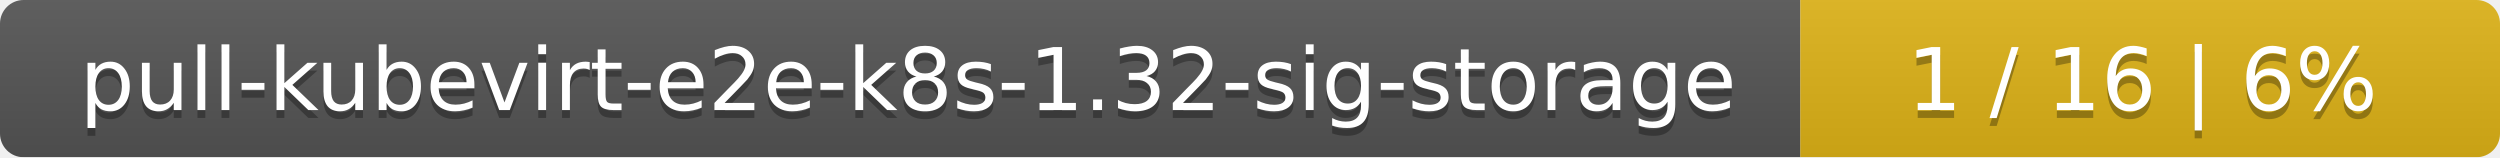
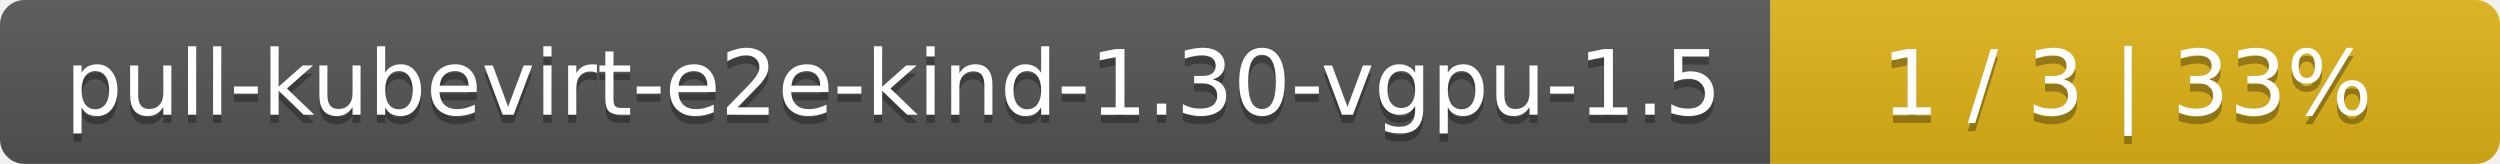
- <svg xmlns="http://www.w3.org/2000/svg" width="318" height="20">
+ <svg xmlns="http://www.w3.org/2000/svg" width="305" height="20">
  <linearGradient id="smooth" x2="0" y2="100%">
    <stop offset="0" stop-color="#bbb" stop-opacity=".1" />
    <stop offset="1" stop-opacity=".1" />
  </linearGradient>
  <mask id="round">
-     <rect width="318" height="20" rx="3" fill="#fff" />
+     <rect width="305" height="20" rx="3" fill="#fff" />
  </mask>
  <g mask="url(#round)">
-     <rect width="229" height="20" fill="#555" />
-     <rect x="229" width="89" height="20" fill="#dfb317" />
-     <rect width="318" height="20" fill="url(#smooth)" />
+     <rect width="216" height="20" fill="#555" />
+     <rect x="216" width="89" height="20" fill="#dfb317" />
+     <rect width="305" height="20" fill="url(#smooth)" />
  </g>
  <g fill="#fff" text-anchor="middle" font-family="DejaVu Sans,Verdana,Geneva,sans-serif" font-size="11">
-     <text x="115.5" y="15" fill="#010101" fill-opacity=".3">pull-kubevirt-e2e-k8s-1.32-sig-storage</text>
-     <text x="115.5" y="14">pull-kubevirt-e2e-k8s-1.32-sig-storage</text>
-     <text x="272.5" y="15" fill="#010101" fill-opacity=".3">1 / 16    |    6%</text>
-     <text x="272.5" y="14">1 / 16    |    6%</text>
+     <text x="109" y="15" fill="#010101" fill-opacity=".3">pull-kubevirt-e2e-kind-1.30-vgpu-1.5</text>
+     <text x="109" y="14">pull-kubevirt-e2e-kind-1.30-vgpu-1.5</text>
+     <text x="259.5" y="15" fill="#010101" fill-opacity=".3">1 / 3    |    33%</text>
+     <text x="259.5" y="14">1 / 3    |    33%</text>
  </g>
</svg>
